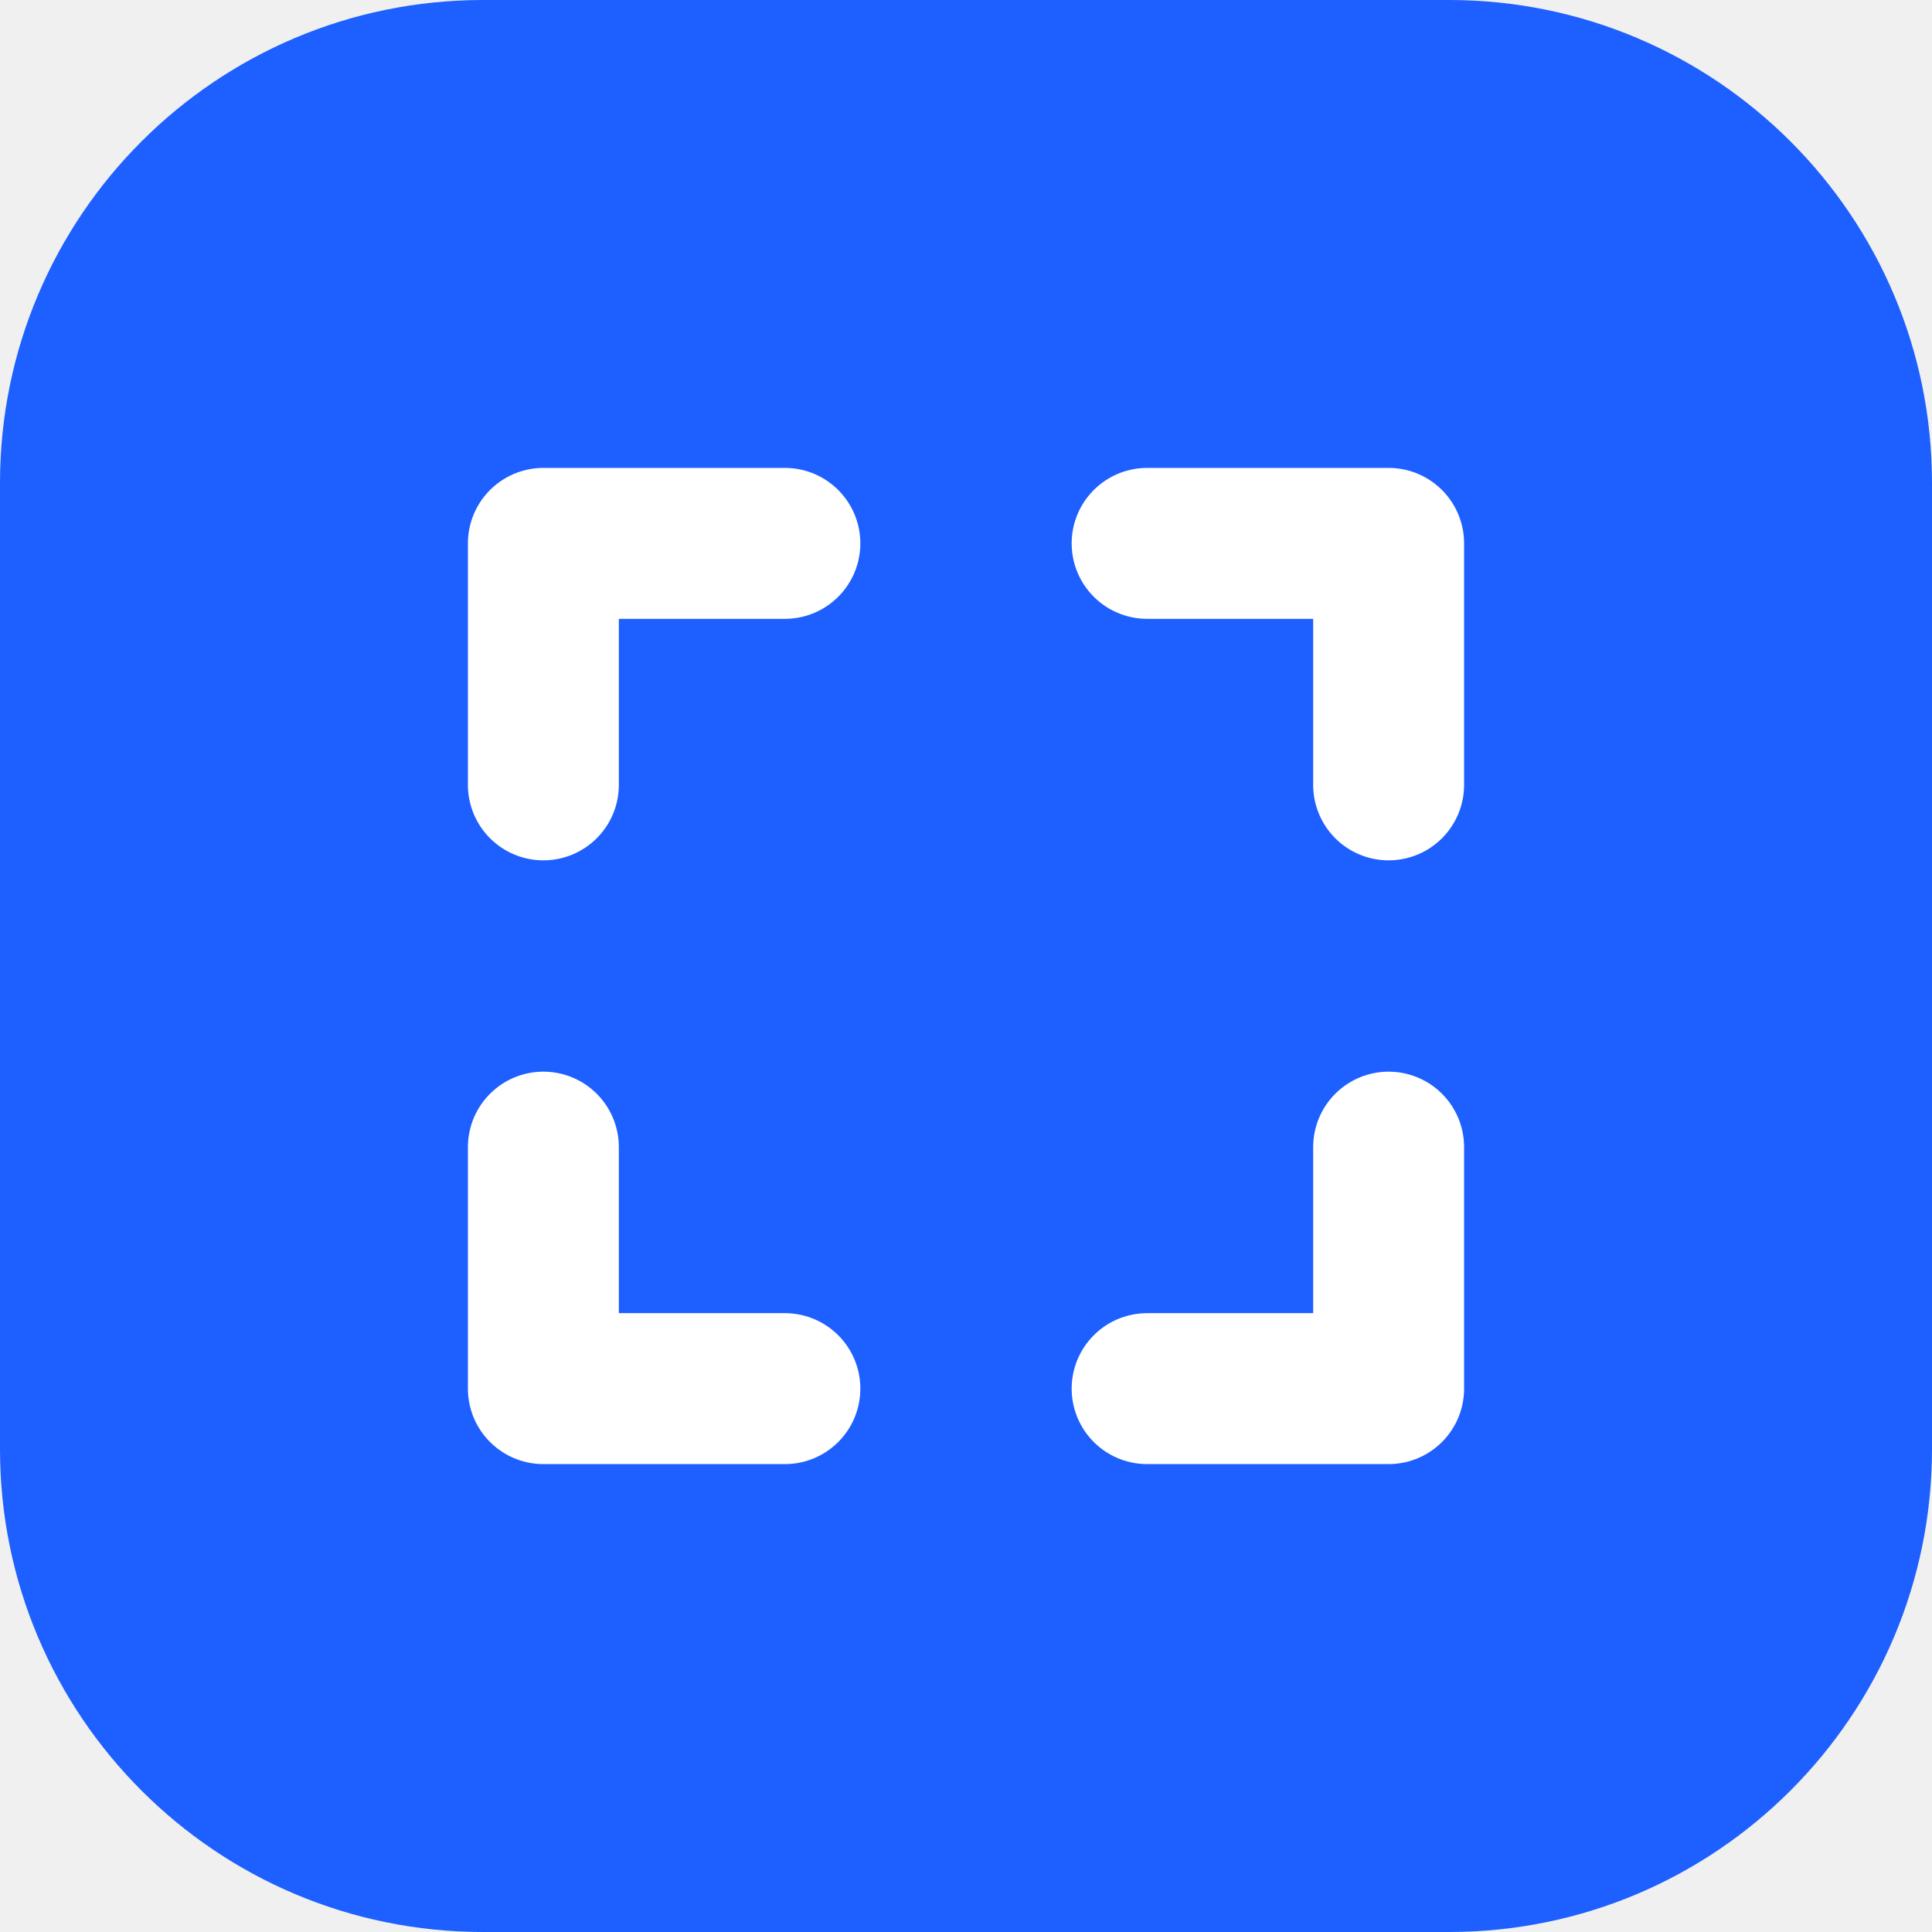
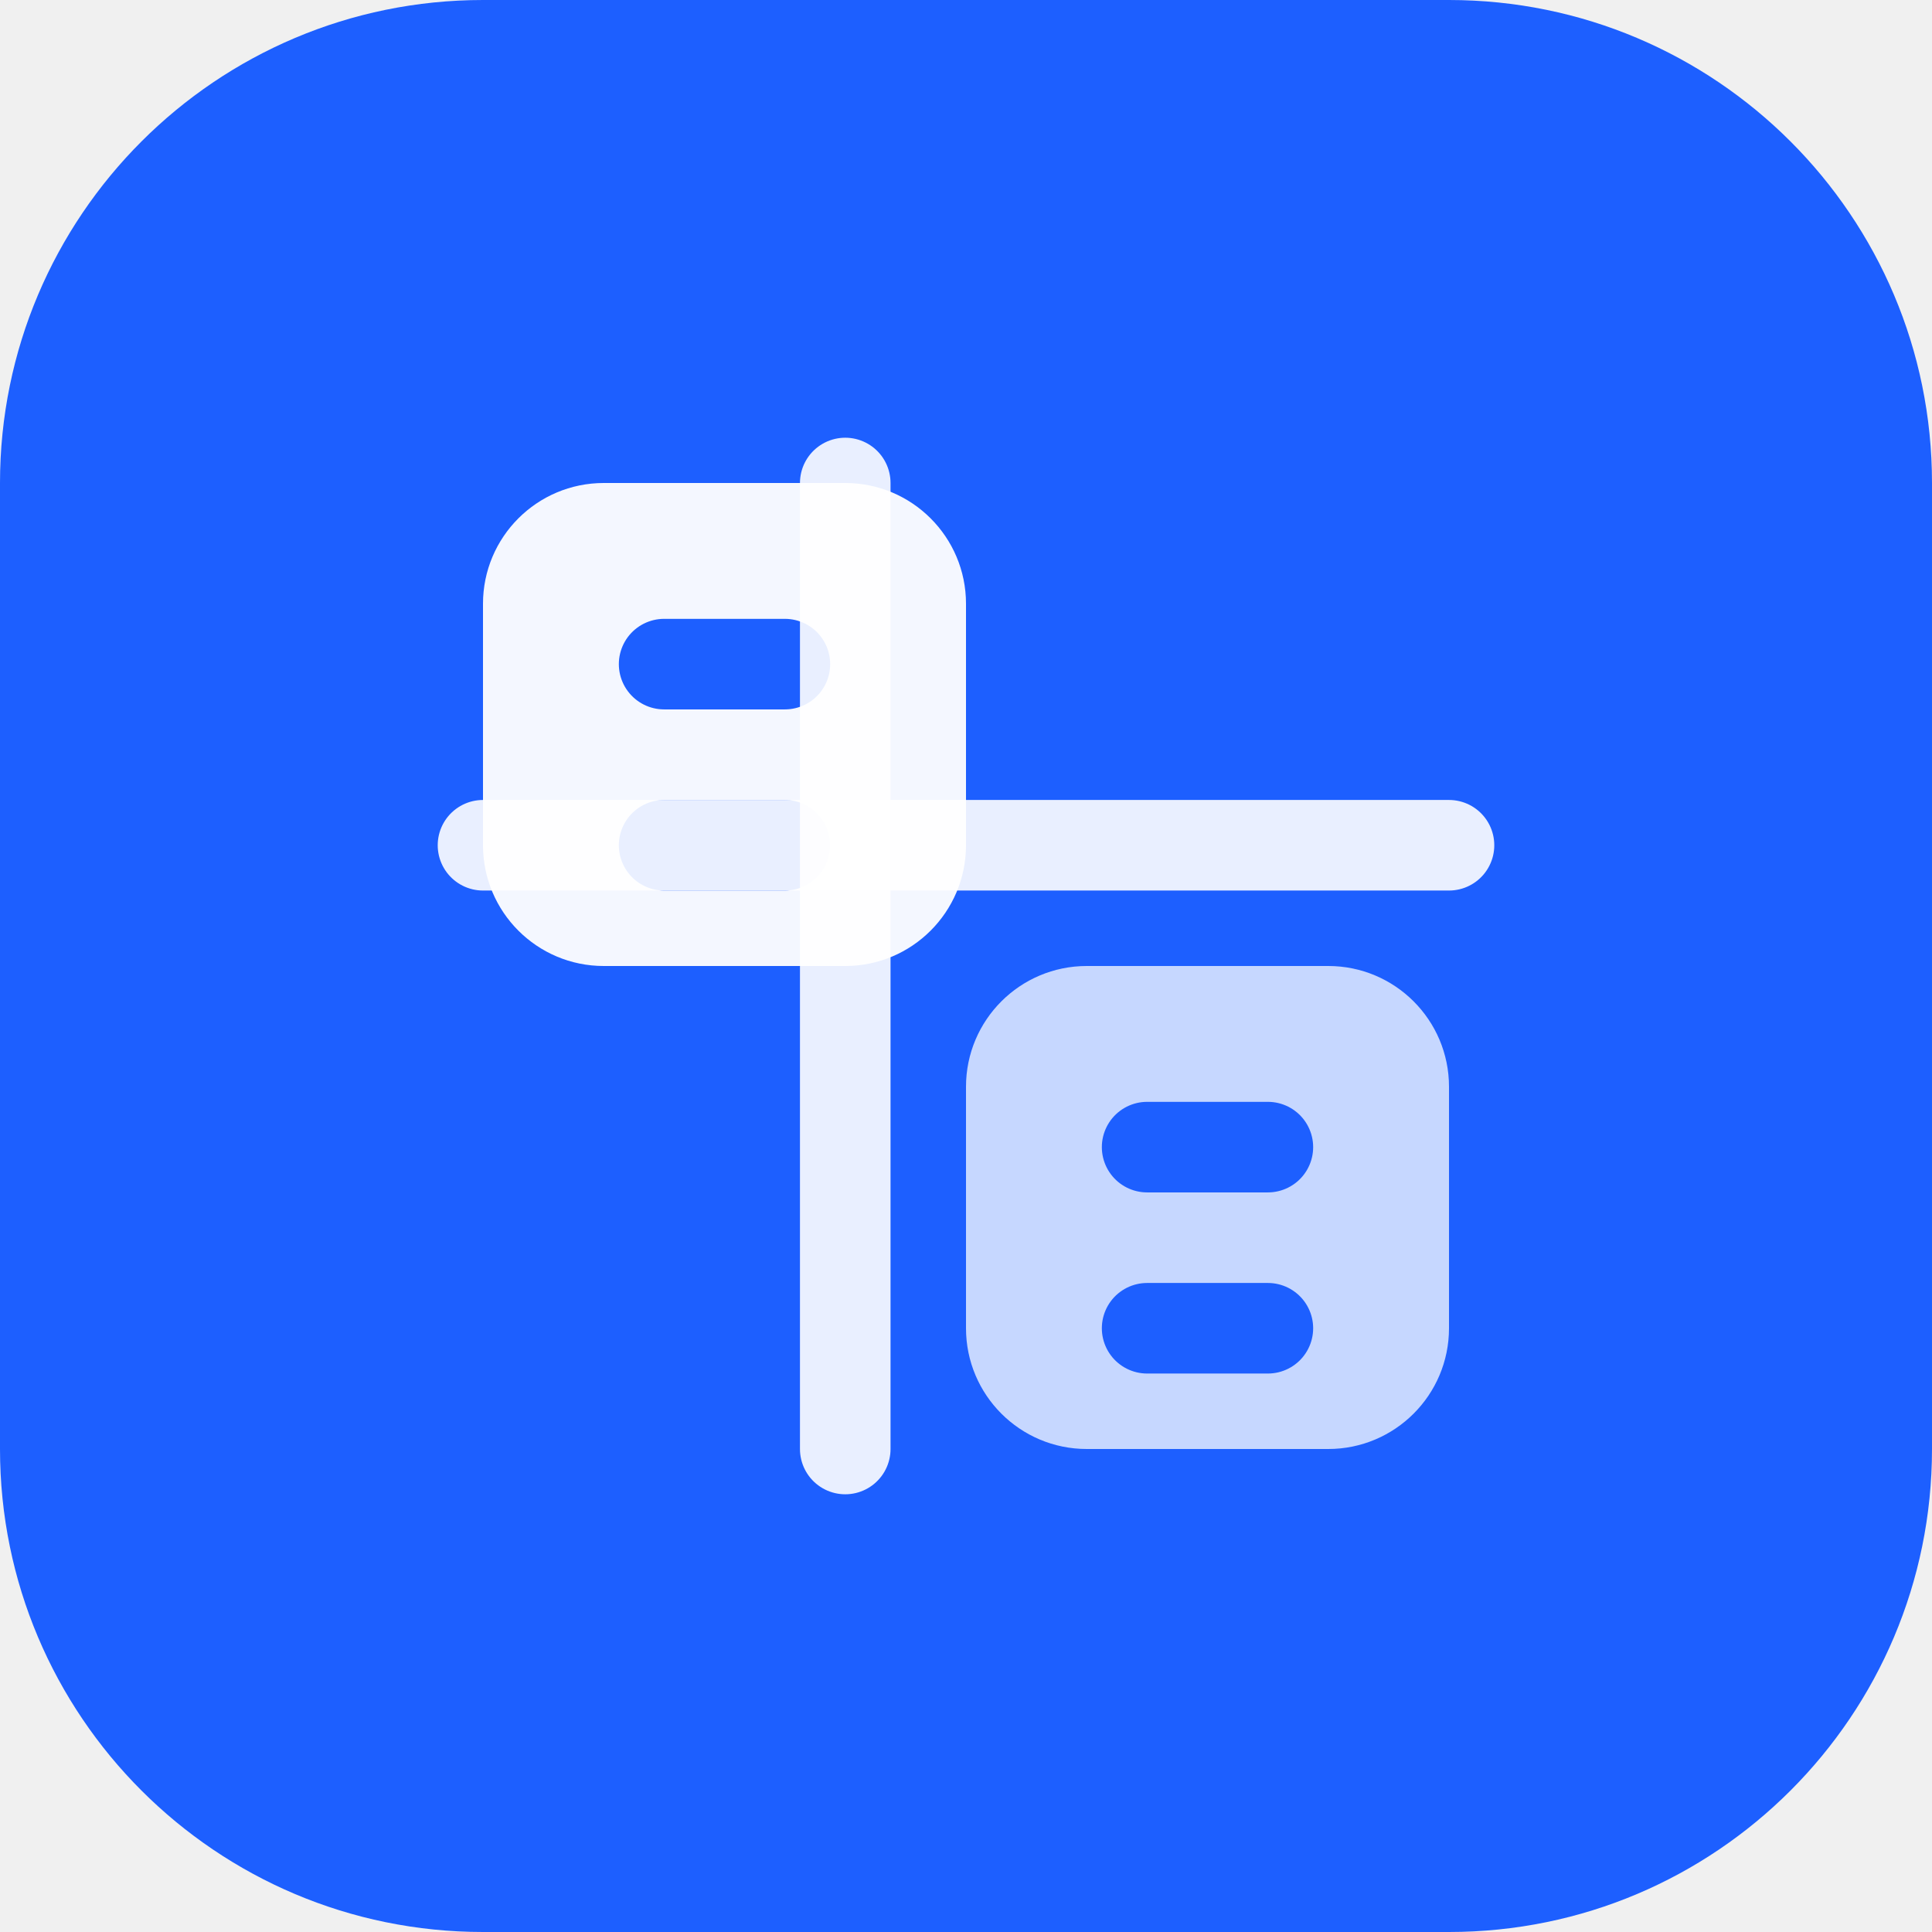
- <svg xmlns="http://www.w3.org/2000/svg" viewBox="0 0 32 32">
-   <rect width="32" height="32" rx="8" fill="#1d5fff" />
-   <path d="M9 13V9h4M23 19v4h-4M23 13V9h-4M9 19v4h4" stroke="#fff" stroke-width="2.5" stroke-linecap="round" stroke-linejoin="round" fill="none" />
+ <svg xmlns="http://www.w3.org/2000/svg" viewBox="0 0 64 64">
+   <rect width="64" height="64" rx="16" fill="#1d5fff" />
+   <rect x="16" y="16" width="16" height="16" rx="4" fill="#ffffff" opacity="0.95" />
+   <rect x="32" y="32" width="16" height="16" rx="4" fill="#ffffff" opacity="0.75" />
+   <path d="M22 22h4" stroke="#1d5fff" stroke-width="3" stroke-linecap="round" />
+   <path d="M22 28h4" stroke="#1d5fff" stroke-width="3" stroke-linecap="round" />
+   <path d="M38 38h4" stroke="#1d5fff" stroke-width="3" stroke-linecap="round" />
+   <path d="M38 44h4" stroke="#1d5fff" stroke-width="3" stroke-linecap="round" />
+   <path d="M28 16v32" stroke="#ffffff" stroke-width="3" stroke-linecap="round" opacity="0.9" />
+   <path d="M16 28h32" stroke="#ffffff" stroke-width="3" stroke-linecap="round" opacity="0.9" />
</svg>
